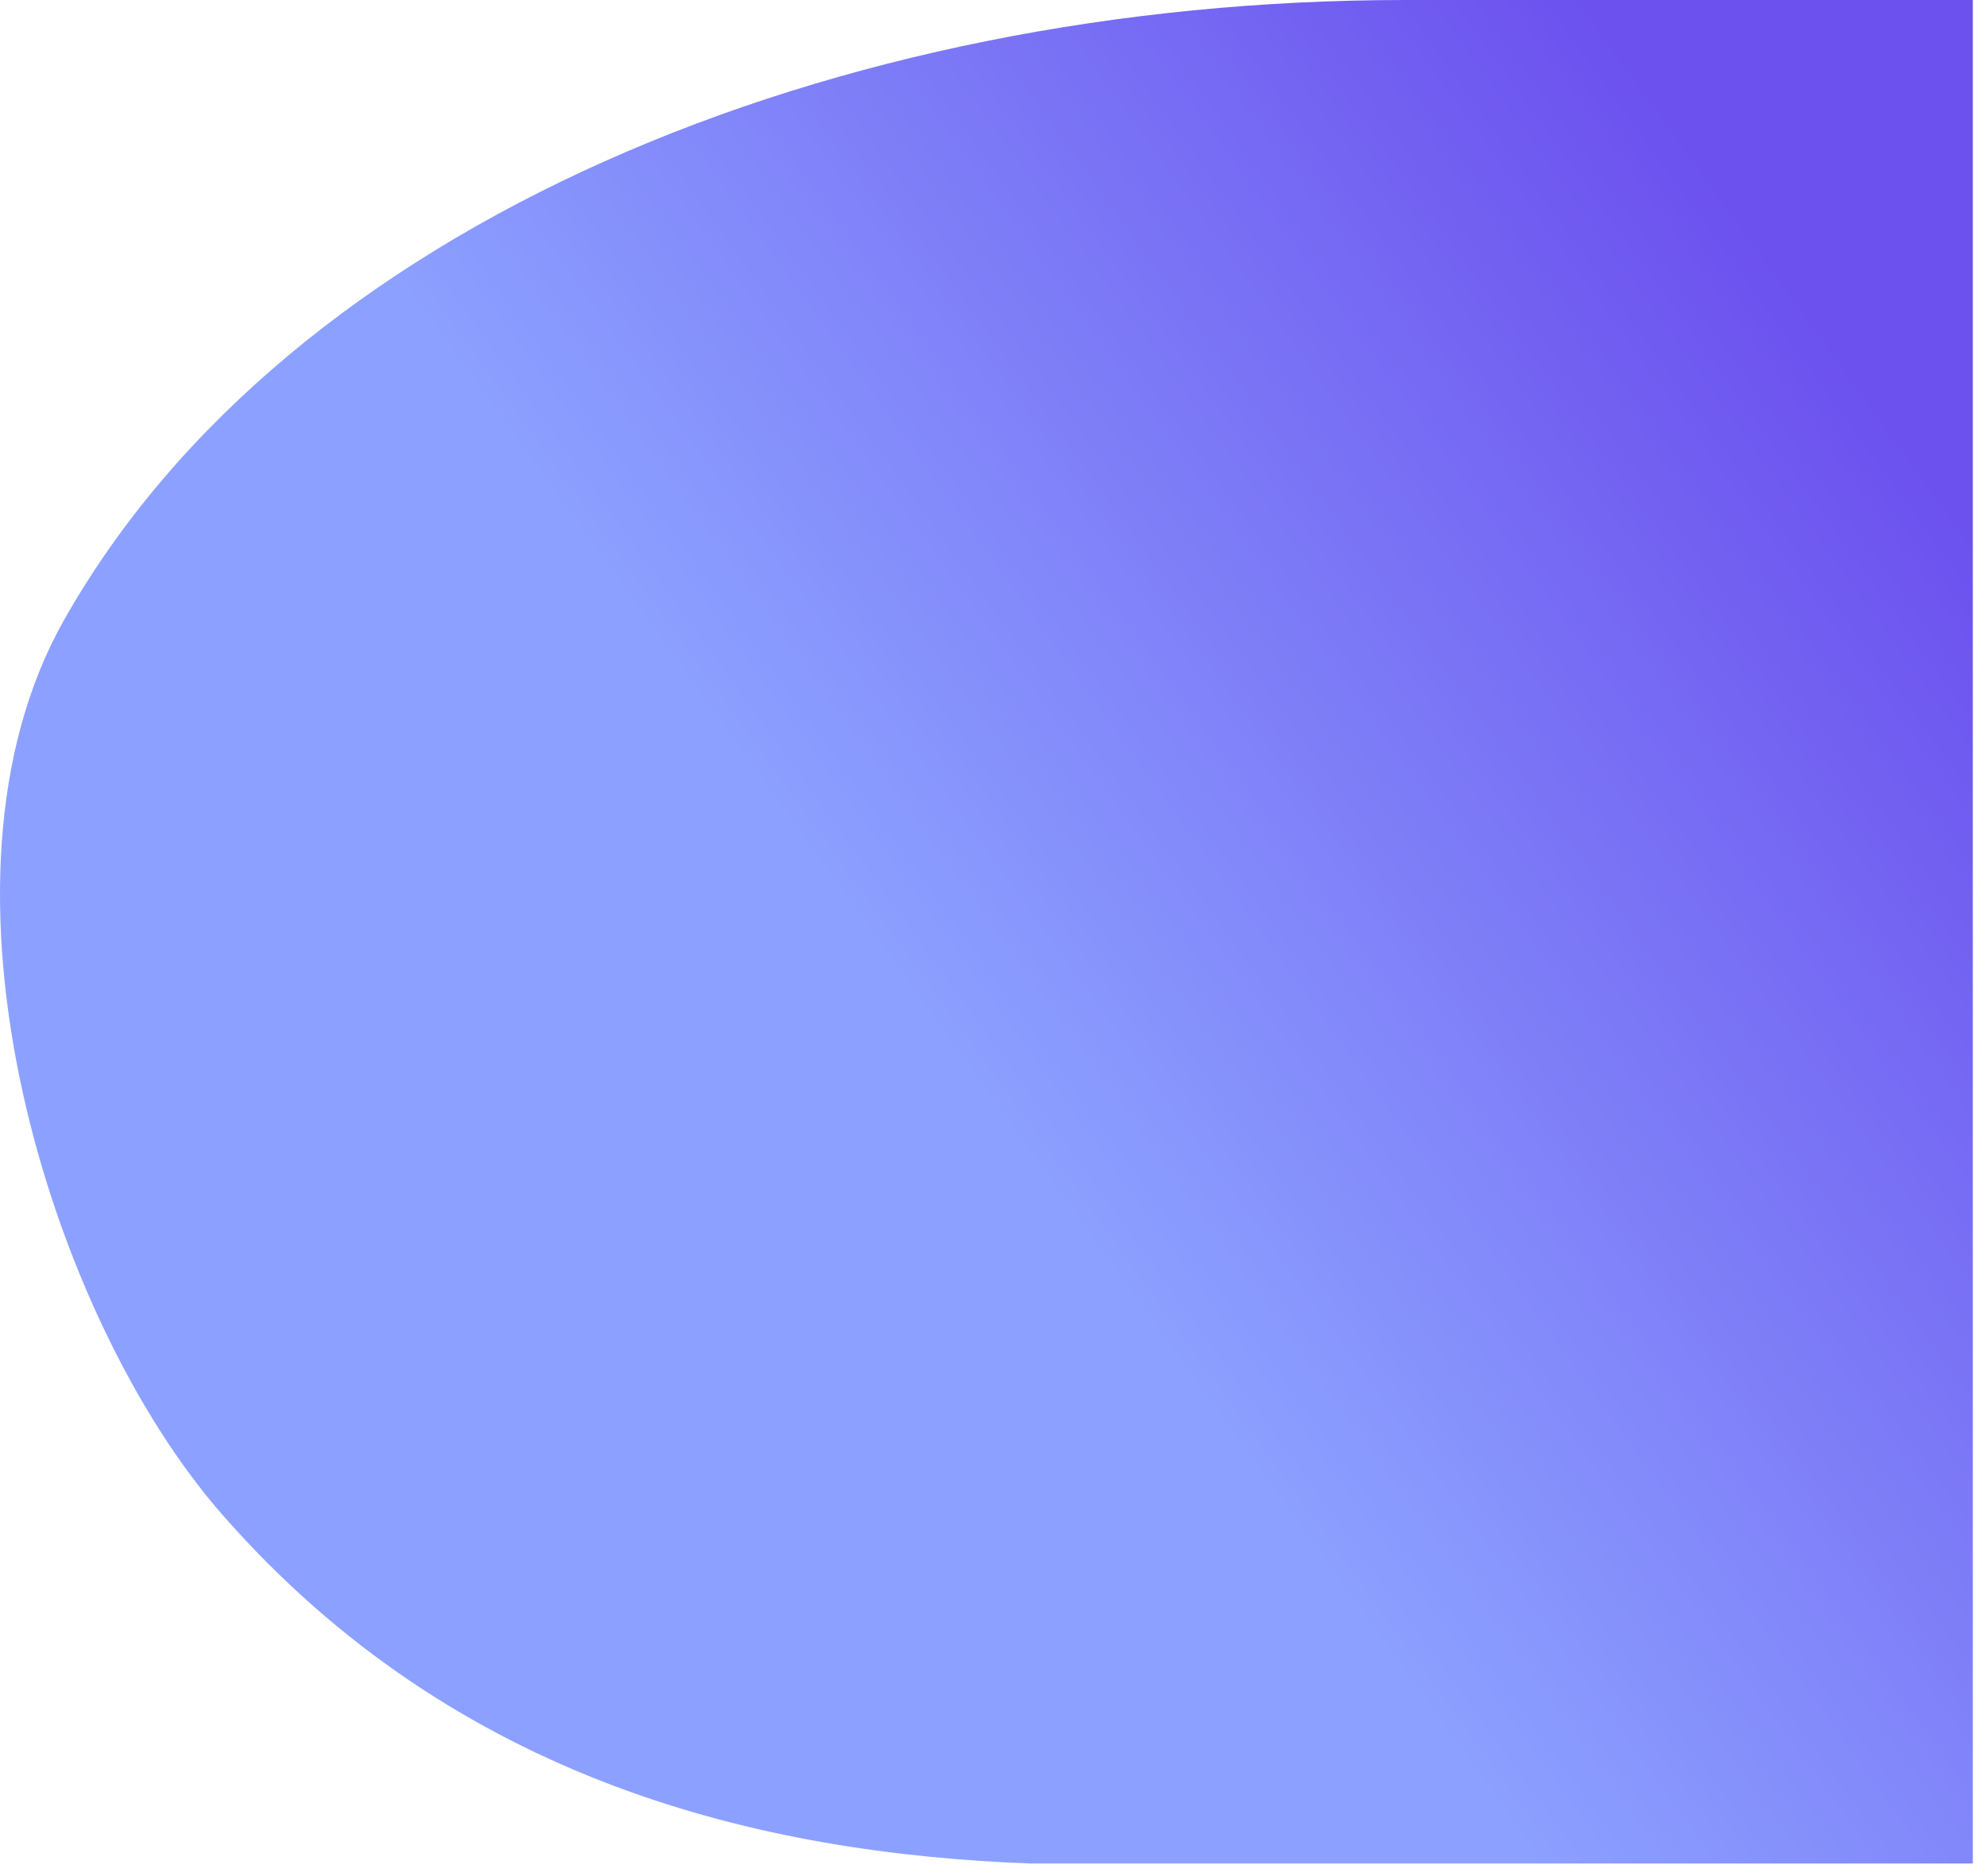
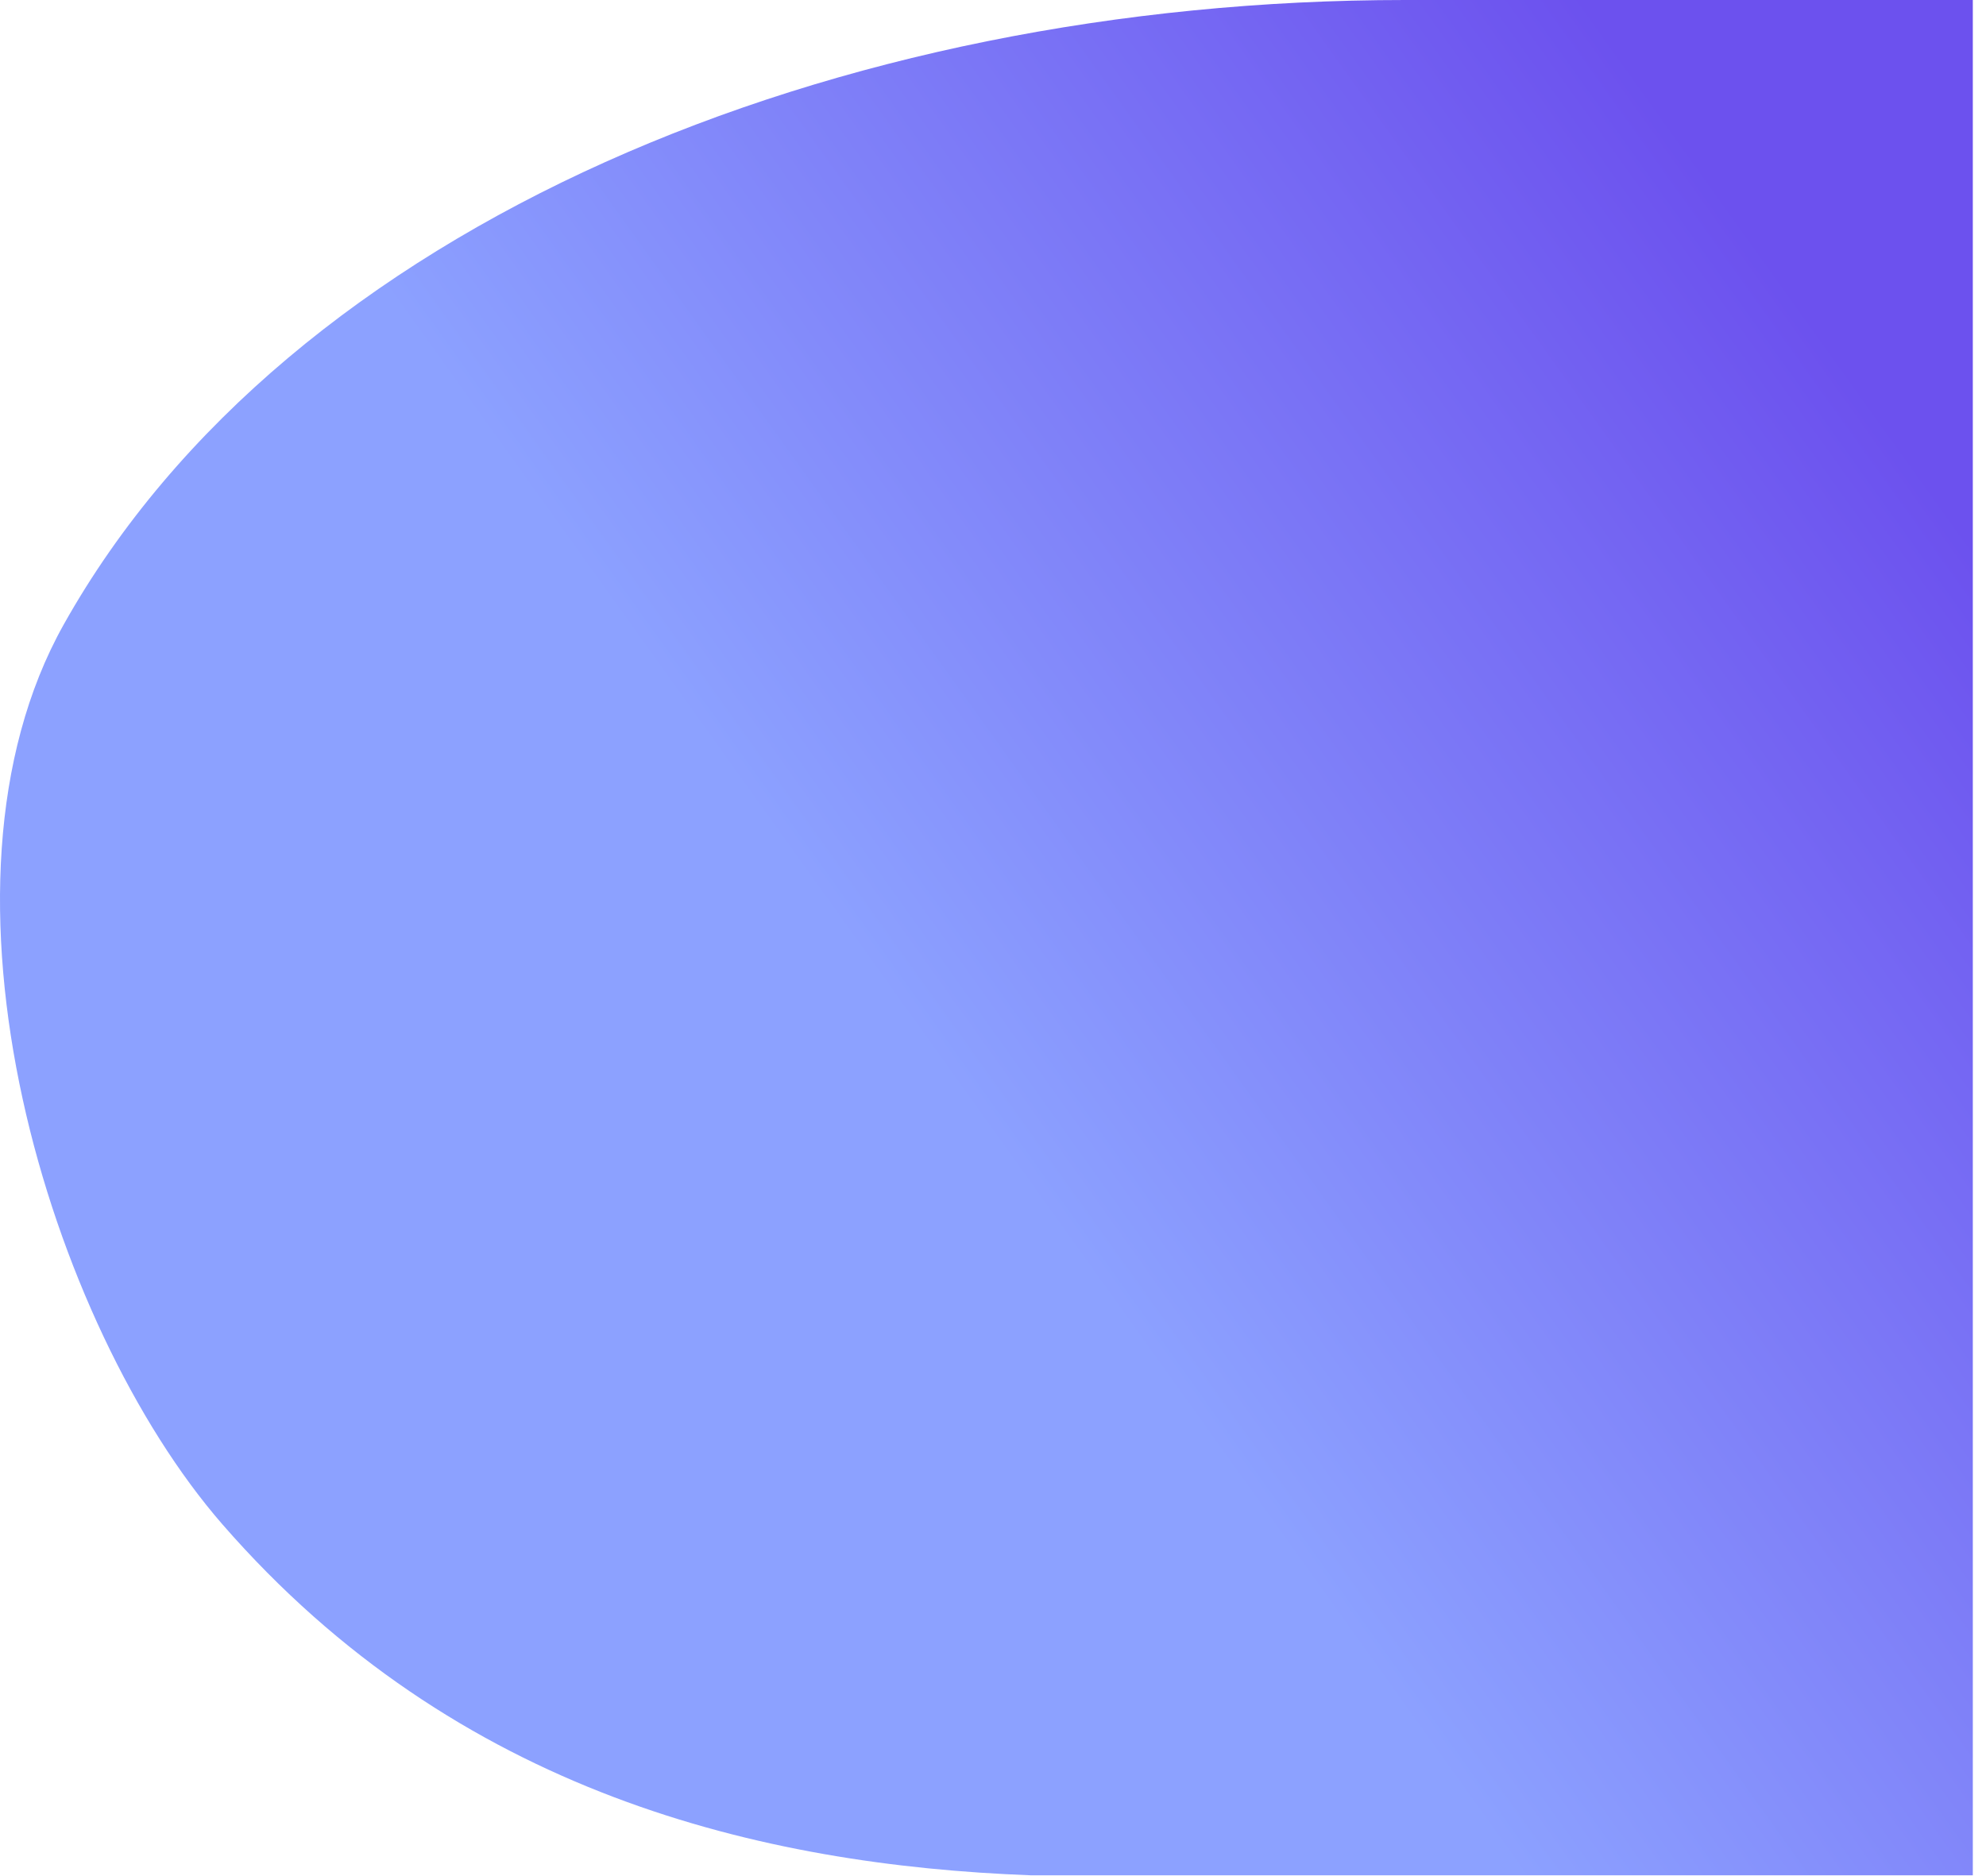
<svg xmlns="http://www.w3.org/2000/svg" width="108" height="102" viewBox="0 0 108 102" fill="none">
-   <path d="M107.283 101.36H56.036C41.417 100.809 24.841 96.947 12.093 82.389C2.665 71.621 -4.575 48.017 3.462 33.761C15.671 12.105 45.473 1.52588e-05 76.406 1.52588e-05H106.886H107.103H107.283V0.264V0.666V1.098V1.571V2.102V2.732V3.605V97.755V98.628V99.258V99.79V100.263V100.694V101.096V101.36Z" fill="url(#paint0_linear)" />
+   <path d="M107.283 102H56.036C41.417 101.446 24.841 97.559 12.093 82.909C2.665 72.073 -4.575 48.32 3.462 33.974C15.671 12.182 45.473 0 76.406 0H106.886H107.103H107.283V0.266V0.67V1.105V1.58V2.115V2.749V3.628V98.372V99.251V99.885V100.42V100.896V101.33V101.734V102Z" fill="url(#paint0_linear)" />
  <defs>
-     <linearGradient id="paint0_linear" x1="19.674" y1="90.462" x2="106.344" y2="27.984" gradientUnits="userSpaceOnUse">
+     <linearGradient id="paint0_linear" x1="19.674" y1="91.034" x2="106.716" y2="28.681" gradientUnits="userSpaceOnUse">
      <stop stop-color="#8CA1FF" />
      <stop offset="0.418" stop-color="#8CA1FF" />
      <stop offset="1" stop-color="#6C51EE" />
    </linearGradient>
  </defs>
</svg>
